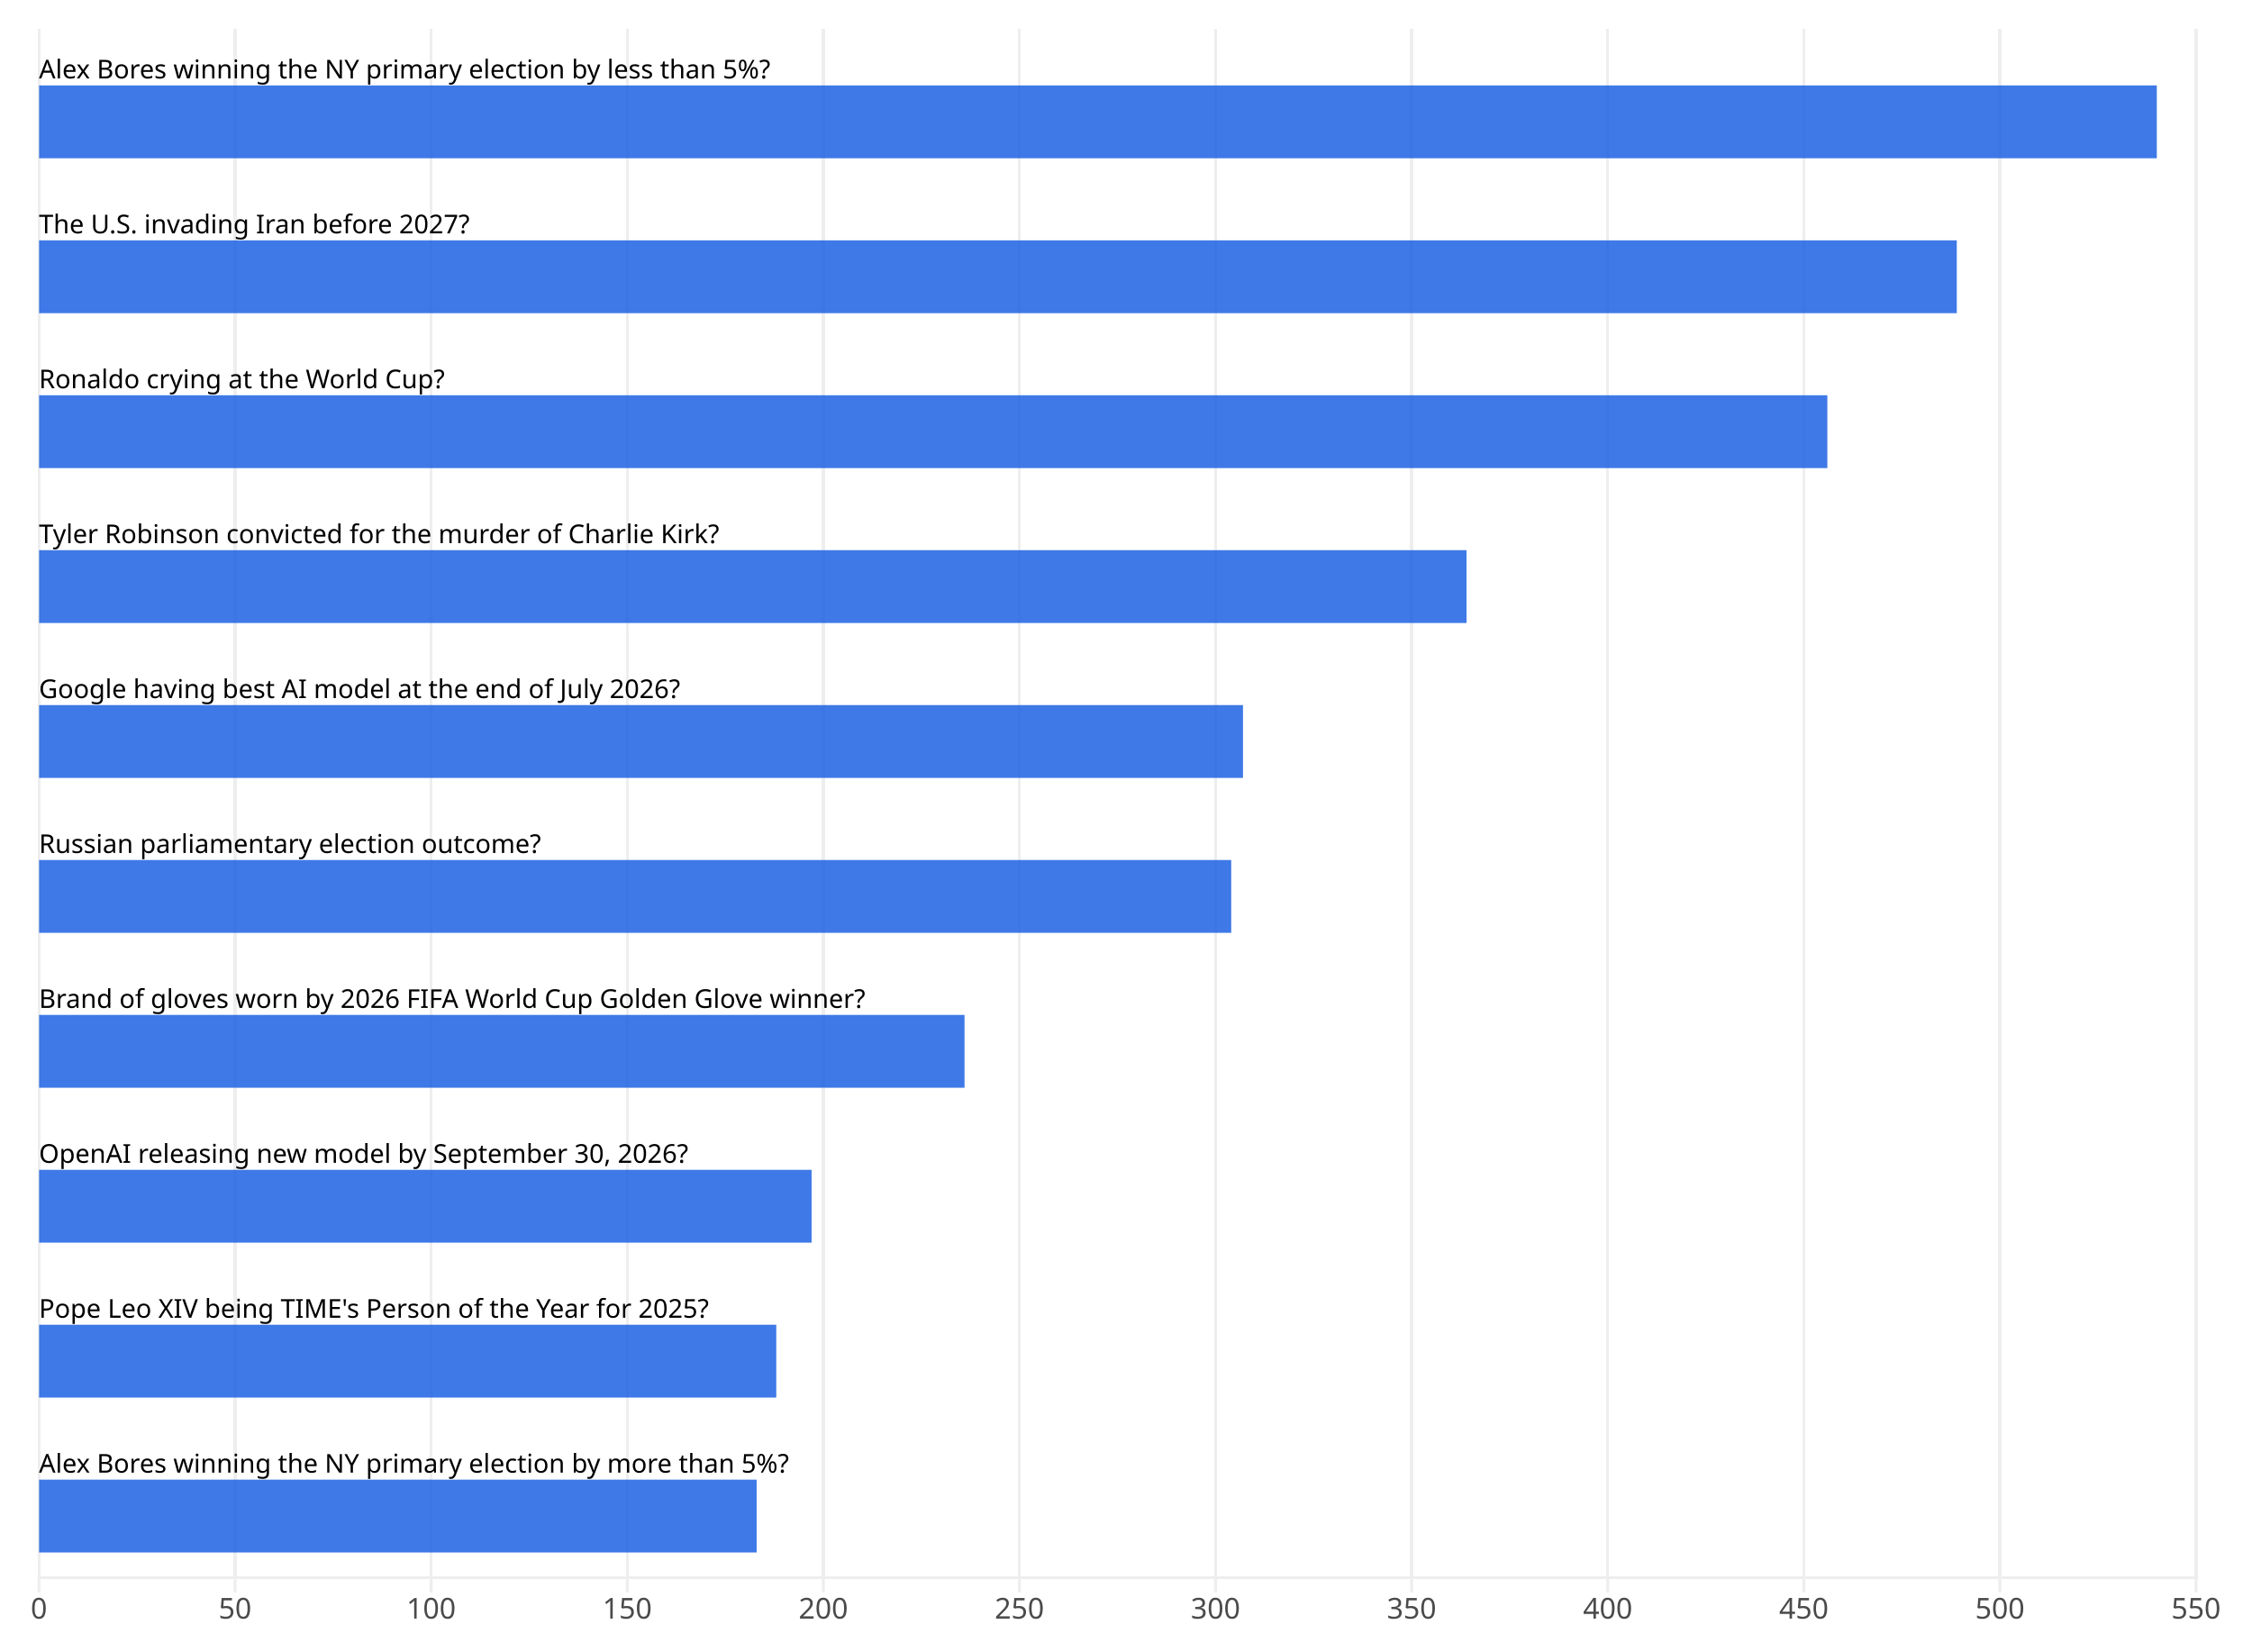
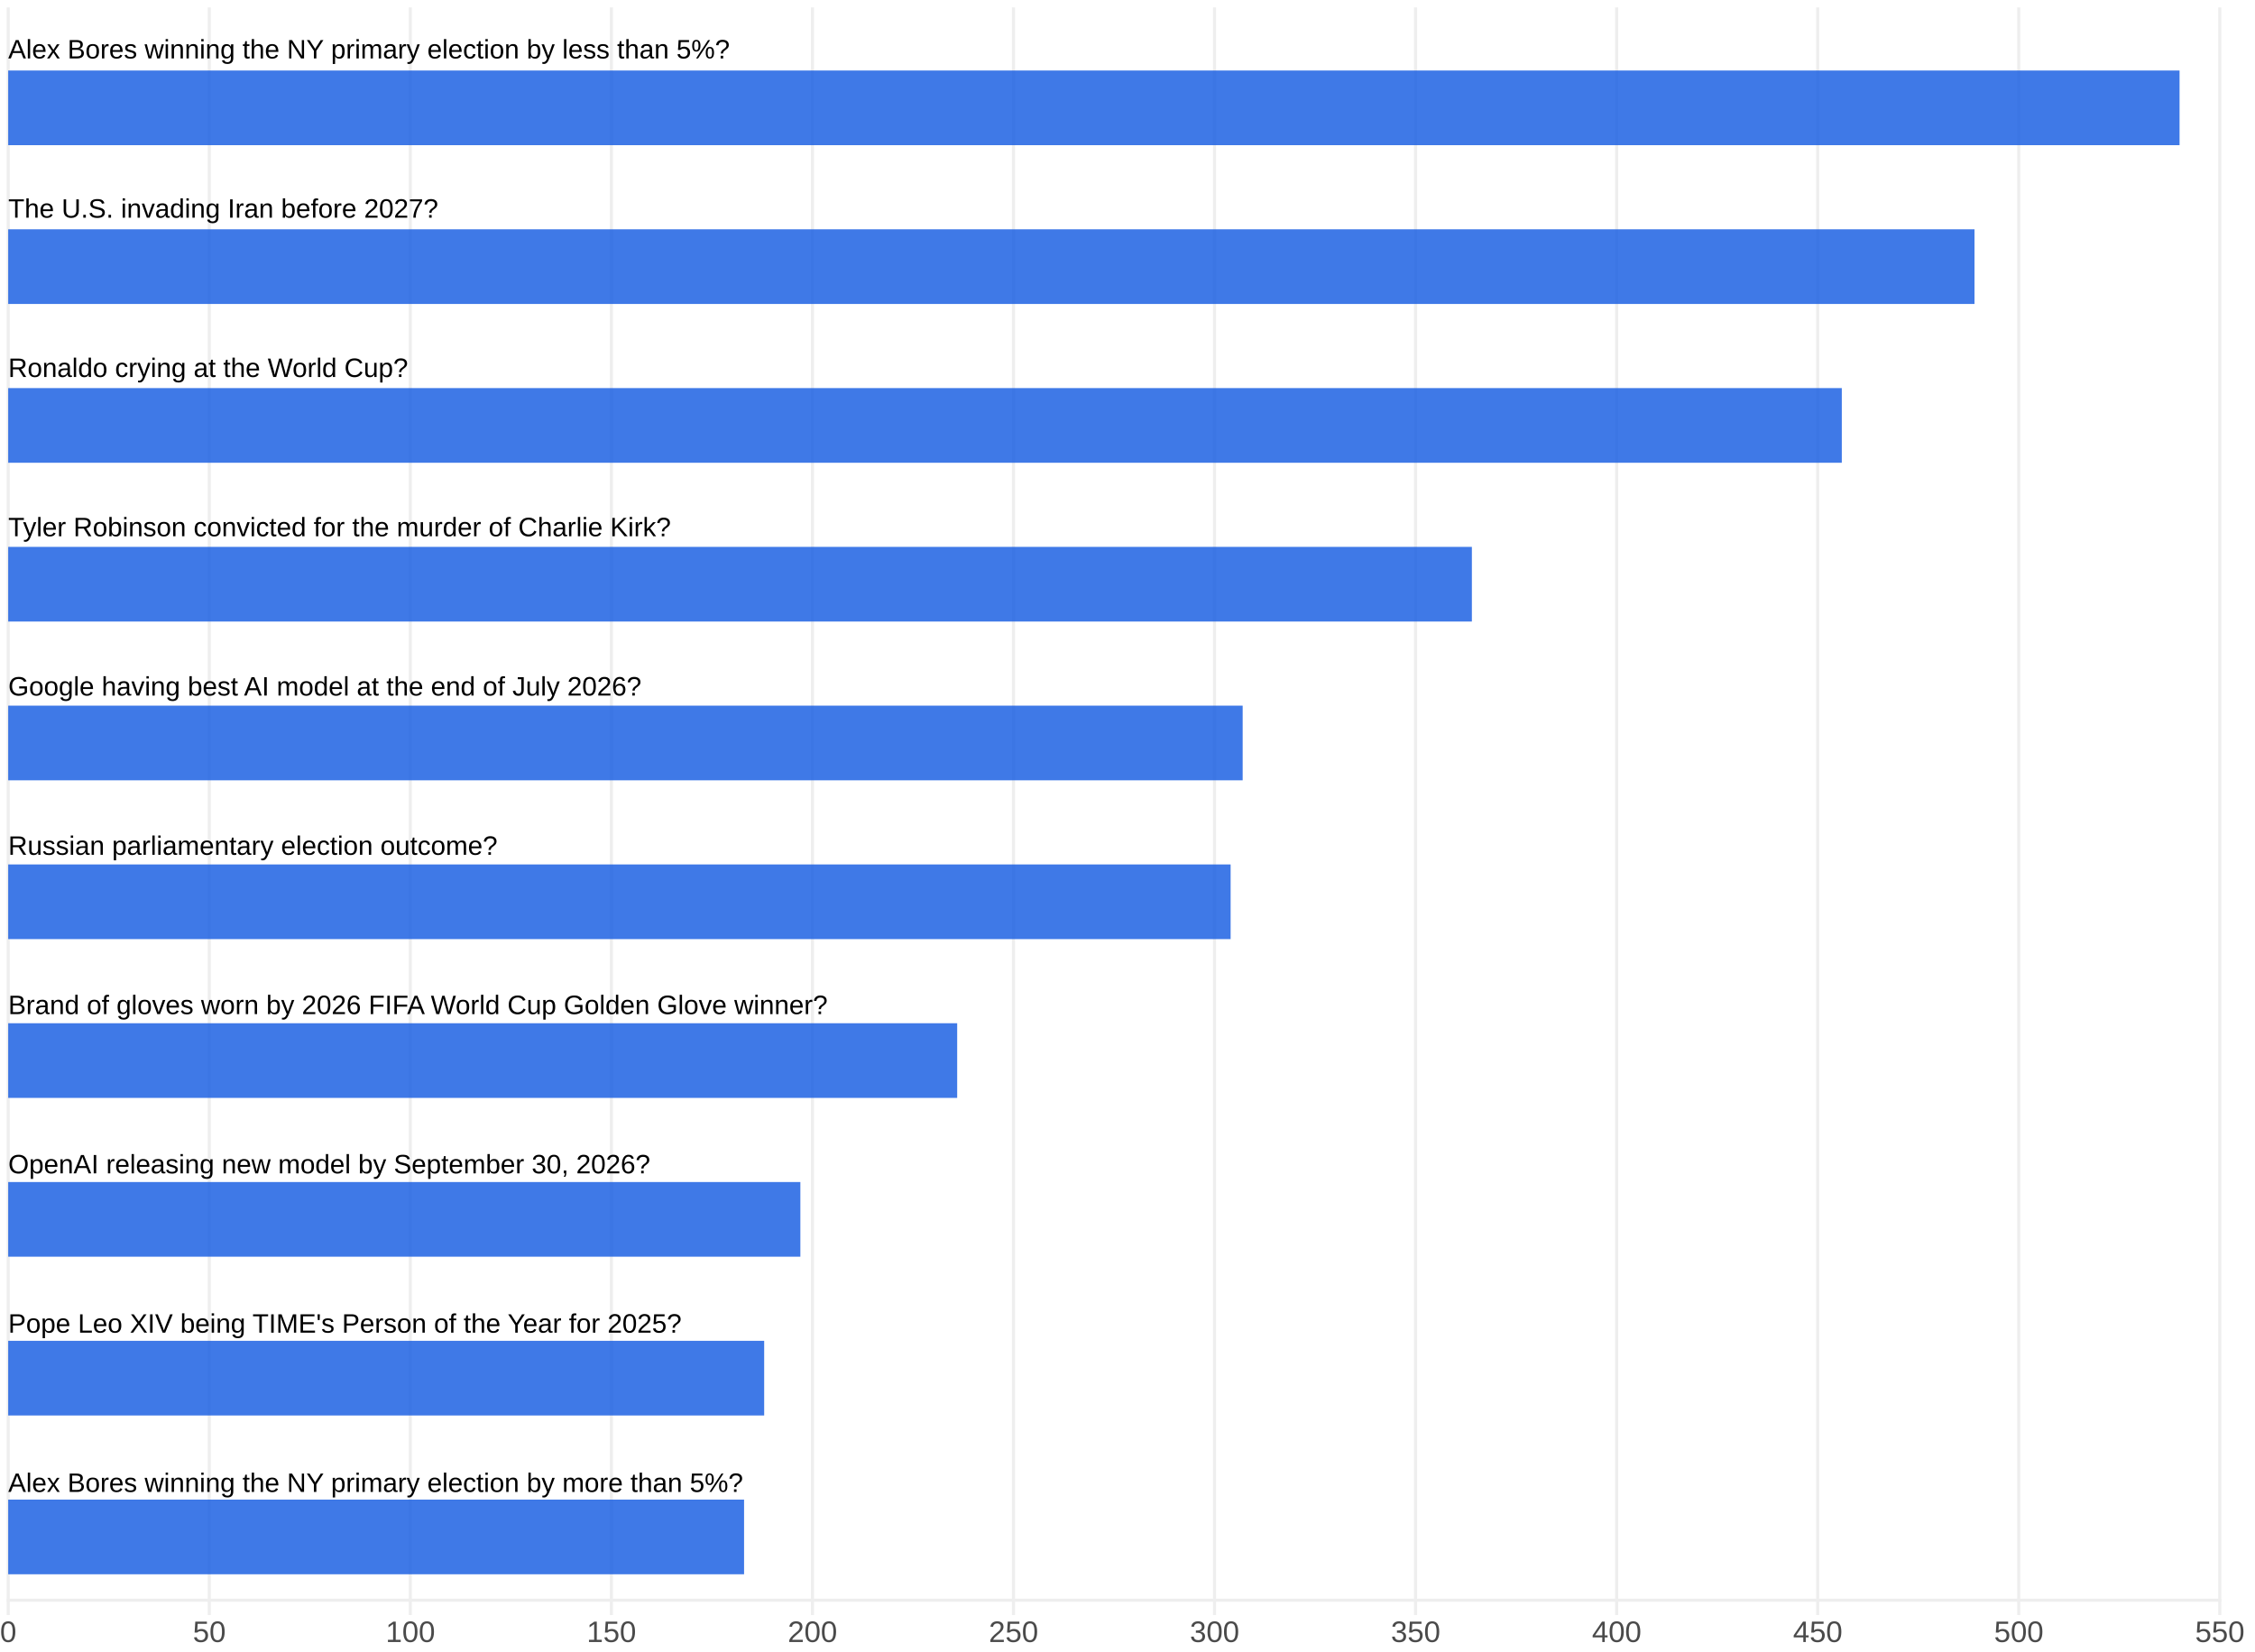
- <svg xmlns="http://www.w3.org/2000/svg" version="1.1" width="1500px" height="1100px">
-   <svg style="position: fixed; left: 1000vw;" x="15000" y="0">
-     <text />
-   </svg>
-   <svg id="graphic" fill="currentColor" font-family="Canva Sans Variable" width="1471.203" height="1071.203" class="ready" x="14.398" y="14.398">
-     <g class="facets">
-       <g class="fl-facets">
-         <g class="fl-facet" transform="translate(11.54062, 0)" opacity="1">
-           <rect class="fl-facet-rect" width="1459.663" height="1036.683" fill="none" />
-           <rect class="fl-facet-primary-rect" width="1459.663" height="1036.683" y="0" fill="none" />
-           <g class="fl-facet-title">
-             <rect class="fl-facet-title-bg" height="0" width="0" fill="rgb(238, 238, 238)" x="0" opacity="0" />
-             <text class="fl-facet-title-text" font-size="19.2" font-weight="600" transform="translate(0, 20.16)" opacity="0" text-anchor="start">
-               <tspan x="0" y="0" dx="0" text-anchor="start" />
-             </text>
-           </g>
-           <g class="fl-facet-primary" transform="translate(0, 0)">
-             <g class="fl-chart ready">
-               <rect class="fl-chart-debug-rectangle" x="0" y="0" style="stroke-width: 1px; fill: none; display: none; stroke: red;" width="1459.663" height="1036.683" />
-               <clipPath class="fl-data-clip-path" id="fl-axes-1-clip-path">
-                 <rect x="0" y="4.8" width="1436.778" height="1031.883" />
-               </clipPath>
-               <clipPath class="fl-grid-clip-path" id="fl-axes-1-grid-clip-path">
-                 <rect x="-2" y="2.8" width="1440.778" height="1035.883" />
-               </clipPath>
-               <g class="fl-chart-background">
-                 <rect class="fl-chart-fill" x="0" y="4.8" width="1436.778" height="1031.883" fill="none" />
-                 <image class="fl-chart-image" x="0" y="4.8" width="1436.778" height="1031.883" preserveAspectRatio="none" />
-                 <rect class="fl-chart-interaction" x="0" y="4.8" width="1436.778" height="1031.883" style="opacity: 0;" />
-               </g>
-               <g class="fl-data-background" clip-path="url(#fl-axes-1-clip-path)" />
-               <g class="fl-gridlines" clip-path="url(#fl-axes-1-grid-clip-path)" style="pointer-events: none;">
-                 <g class="fl-gridlines-vertical">
-                   <line x1="0" x2="0" y1="1036.683" y2="4.8" style="shape-rendering: crispedges; opacity: 1; stroke: rgb(238, 238, 238); stroke-width: 2;" />
-                   <line x1="130.616" x2="130.616" y1="1036.683" y2="4.8" style="shape-rendering: crispedges; opacity: 1; stroke: rgb(238, 238, 238); stroke-width: 2;" />
-                   <line x1="261.232" x2="261.232" y1="1036.683" y2="4.8" style="shape-rendering: crispedges; opacity: 1; stroke: rgb(238, 238, 238); stroke-width: 2;" />
-                   <line x1="391.849" x2="391.849" y1="1036.683" y2="4.8" style="shape-rendering: crispedges; opacity: 1; stroke: rgb(238, 238, 238); stroke-width: 2;" />
-                   <line x1="522.465" x2="522.465" y1="1036.683" y2="4.8" style="shape-rendering: crispedges; opacity: 1; stroke: rgb(238, 238, 238); stroke-width: 2;" />
-                   <line x1="653.081" x2="653.081" y1="1036.683" y2="4.8" style="shape-rendering: crispedges; opacity: 1; stroke: rgb(238, 238, 238); stroke-width: 2;" />
-                   <line x1="783.697" x2="783.697" y1="1036.683" y2="4.8" style="shape-rendering: crispedges; opacity: 1; stroke: rgb(238, 238, 238); stroke-width: 2;" />
-                   <line x1="914.313" x2="914.313" y1="1036.683" y2="4.8" style="shape-rendering: crispedges; opacity: 1; stroke: rgb(238, 238, 238); stroke-width: 2;" />
-                   <line x1="1044.93" x2="1044.93" y1="1036.683" y2="4.8" style="shape-rendering: crispedges; opacity: 1; stroke: rgb(238, 238, 238); stroke-width: 2;" />
-                   <line x1="1175.546" x2="1175.546" y1="1036.683" y2="4.8" style="shape-rendering: crispedges; opacity: 1; stroke: rgb(238, 238, 238); stroke-width: 2;" />
-                   <line x1="1306.162" x2="1306.162" y1="1036.683" y2="4.8" style="shape-rendering: crispedges; opacity: 1; stroke: rgb(238, 238, 238); stroke-width: 2;" />
-                   <line x1="1436.778" x2="1436.778" y1="1036.683" y2="4.8" style="shape-rendering: crispedges; opacity: 1; stroke: rgb(238, 238, 238); stroke-width: 2;" />
-                 </g>
-                 <g class="fl-gridlines-horizontal" />
-               </g>
-               <g class="fl-axes" aria-hidden="true">
-                 <g class="fl-x-axes">
-                   <g class="fl-axis fl-x-axis fl-bottom-axis">
-                     <g class="fl-axis-line">
-                       <line x1="0" y1="1036.683" y2="1036.683" x2="1436.778" style="shape-rendering: crispedges; stroke-linecap: square; stroke-width: 2; opacity: 1; stroke: rgb(238, 238, 238);" />
-                     </g>
-                     <g class="fl-axis-ticks">
-                       <g transform="translate(0, 1036.683)" style="opacity: 1;">
-                         <line y2="9.6" style="stroke: rgb(238, 238, 238); stroke-width: 2;" />
-                         <text text-anchor="middle" transform="translate(0, 27.072)" style="user-select: none; cursor: default; fill: rgb(74, 74, 74); font-size: 19.2px; font-weight: normal;">
-                           <tspan x="0" dy="0">0</tspan>
-                         </text>
-                       </g>
-                       <g transform="translate(1306.162, 1036.683)" style="opacity: 1;">
-                         <line y2="9.6" style="stroke: rgb(238, 238, 238); stroke-width: 2;" />
-                         <text text-anchor="middle" transform="translate(0, 27.072)" style="user-select: none; cursor: default; fill: rgb(74, 74, 74); font-size: 19.2px; font-weight: normal;">
-                           <tspan x="0" dy="0">500</tspan>
-                         </text>
-                       </g>
-                       <g transform="translate(1044.93, 1036.683)" style="opacity: 1;">
-                         <line y2="9.6" style="stroke: rgb(238, 238, 238); stroke-width: 2;" />
-                         <text text-anchor="middle" transform="translate(0, 27.072)" style="user-select: none; cursor: default; fill: rgb(74, 74, 74); font-size: 19.2px; font-weight: normal;">
-                           <tspan x="0" dy="0">400</tspan>
-                         </text>
-                       </g>
-                       <g transform="translate(783.6971, 1036.683)" style="opacity: 1;">
-                         <line y2="9.6" style="stroke: rgb(238, 238, 238); stroke-width: 2;" />
-                         <text text-anchor="middle" transform="translate(0, 27.072)" style="user-select: none; cursor: default; fill: rgb(74, 74, 74); font-size: 19.2px; font-weight: normal;">
-                           <tspan x="0" dy="0">300</tspan>
-                         </text>
-                       </g>
-                       <g transform="translate(522.4648, 1036.683)" style="opacity: 1;">
-                         <line y2="9.6" style="stroke: rgb(238, 238, 238); stroke-width: 2;" />
-                         <text text-anchor="middle" transform="translate(0, 27.072)" style="user-select: none; cursor: default; fill: rgb(74, 74, 74); font-size: 19.2px; font-weight: normal;">
-                           <tspan x="0" dy="0">200</tspan>
-                         </text>
-                       </g>
-                       <g transform="translate(261.2324, 1036.683)" style="opacity: 1;">
-                         <line y2="9.6" style="stroke: rgb(238, 238, 238); stroke-width: 2;" />
-                         <text text-anchor="middle" transform="translate(0, 27.072)" style="user-select: none; cursor: default; fill: rgb(74, 74, 74); font-size: 19.2px; font-weight: normal;">
-                           <tspan x="0" dy="0">100</tspan>
-                         </text>
-                       </g>
-                       <g transform="translate(130.6162, 1036.683)" style="opacity: 1;">
-                         <line y2="9.6" style="stroke: rgb(238, 238, 238); stroke-width: 2;" />
-                         <text text-anchor="middle" transform="translate(0, 27.072)" style="user-select: none; cursor: default; fill: rgb(74, 74, 74); font-size: 19.2px; font-weight: normal;">
-                           <tspan x="0" dy="0">50</tspan>
-                         </text>
-                       </g>
-                       <g transform="translate(1436.778, 1036.683)" style="opacity: 1;">
-                         <line y2="9.6" style="stroke: rgb(238, 238, 238); stroke-width: 2;" />
-                         <text text-anchor="middle" transform="translate(0, 27.072)" style="user-select: none; cursor: default; fill: rgb(74, 74, 74); font-size: 19.2px; font-weight: normal;">
-                           <tspan x="0" dy="0">550</tspan>
-                         </text>
-                       </g>
-                       <g transform="translate(1175.546, 1036.683)" style="opacity: 1;">
-                         <line y2="9.6" style="stroke: rgb(238, 238, 238); stroke-width: 2;" />
-                         <text text-anchor="middle" transform="translate(0, 27.072)" style="user-select: none; cursor: default; fill: rgb(74, 74, 74); font-size: 19.2px; font-weight: normal;">
-                           <tspan x="0" dy="0">450</tspan>
-                         </text>
-                       </g>
-                       <g transform="translate(914.3134, 1036.683)" style="opacity: 1;">
-                         <line y2="9.6" style="stroke: rgb(238, 238, 238); stroke-width: 2;" />
-                         <text text-anchor="middle" transform="translate(0, 27.072)" style="user-select: none; cursor: default; fill: rgb(74, 74, 74); font-size: 19.2px; font-weight: normal;">
-                           <tspan x="0" dy="0">350</tspan>
-                         </text>
-                       </g>
-                       <g transform="translate(653.081, 1036.683)" style="opacity: 1;">
-                         <line y2="9.6" style="stroke: rgb(238, 238, 238); stroke-width: 2;" />
-                         <text text-anchor="middle" transform="translate(0, 27.072)" style="user-select: none; cursor: default; fill: rgb(74, 74, 74); font-size: 19.2px; font-weight: normal;">
-                           <tspan x="0" dy="0">250</tspan>
-                         </text>
-                       </g>
-                       <g transform="translate(391.8486, 1036.683)" style="opacity: 1;">
-                         <line y2="9.6" style="stroke: rgb(238, 238, 238); stroke-width: 2;" />
-                         <text text-anchor="middle" transform="translate(0, 27.072)" style="user-select: none; cursor: default; fill: rgb(74, 74, 74); font-size: 19.2px; font-weight: normal;">
-                           <tspan x="0" dy="0">150</tspan>
-                         </text>
-                       </g>
-                     </g>
-                     <g class="fl-axis-title" />
-                   </g>
-                   <g class="fl-axis fl-x-axis fl-top-axis">
-                     <g class="fl-axis-line" />
-                     <g class="fl-axis-ticks" />
-                     <g class="fl-axis-title" />
-                   </g>
-                 </g>
-                 <g class="fl-y-axes">
-                   <g class="fl-axis fl-y-axis fl-left-axis">
-                     <g class="fl-axis-line" />
-                     <g class="fl-axis-ticks" />
-                     <g class="fl-axis-title" />
-                   </g>
-                   <g class="fl-axis fl-y-axis fl-right-axis">
-                     <g class="fl-axis-line" />
-                     <g class="fl-axis-ticks" />
-                     <g class="fl-axis-title" />
-                   </g>
-                 </g>
-               </g>
-               <g class="fl-data-foreground" clip-path="url(#fl-axes-1-clip-path)" />
-             </g>
-             <text class="bar-label" x="0" y="37.838" font-weight="400" font-size="17.28" fill="currentColor" opacity="1" clip-path="url(#fl-axes-1-clip-path)">Alex Bores winning the NY primary election by less than 5%?</text>
-             <text class="bar-label" x="0" y="141.026" font-weight="400" font-size="17.28" fill="currentColor" opacity="1" clip-path="url(#fl-axes-1-clip-path)">The U.S. invading Iran before 2027?</text>
-             <text class="bar-label" x="0" y="244.214" font-weight="400" font-size="17.28" fill="currentColor" opacity="1" clip-path="url(#fl-axes-1-clip-path)">Ronaldo crying at the World Cup?</text>
-             <text class="bar-label" x="0" y="347.403" font-weight="400" font-size="17.28" fill="currentColor" opacity="1" clip-path="url(#fl-axes-1-clip-path)">Tyler Robinson convicted for the murder of Charlie Kirk?</text>
-             <text class="bar-label" x="0" y="450.591" font-weight="400" font-size="17.28" fill="currentColor" opacity="1" clip-path="url(#fl-axes-1-clip-path)">Google having best AI model at the end of July 2026?</text>
-             <text class="bar-label" x="0" y="553.779" font-weight="400" font-size="17.28" fill="currentColor" opacity="1" clip-path="url(#fl-axes-1-clip-path)">Russian parliamentary election outcome?</text>
-             <text class="bar-label" x="0" y="656.967" font-weight="400" font-size="17.28" fill="currentColor" opacity="1" clip-path="url(#fl-axes-1-clip-path)">Brand of gloves worn by 2026 FIFA World Cup Golden Glove winner?</text>
-             <text class="bar-label" x="0" y="760.156" font-weight="400" font-size="17.28" fill="currentColor" opacity="1" clip-path="url(#fl-axes-1-clip-path)">OpenAI releasing new model by September 30, 2026?</text>
-             <text class="bar-label" x="0" y="863.344" font-weight="400" font-size="17.28" fill="currentColor" opacity="1" clip-path="url(#fl-axes-1-clip-path)">Pope Leo XIV being TIME's Person of the Year for 2025?</text>
-             <text class="bar-label" x="0" y="966.532" font-weight="400" font-size="17.28" fill="currentColor" opacity="1" clip-path="url(#fl-axes-1-clip-path)">Alex Bores winning the NY primary election by more than 5%?</text>
-           </g>
-         </g>
-       </g>
-     </g>
-     <g class="annotations below" />
-     <g id="areas" />
-     <g id="lines" />
-     <g id="data-points">
-       <g class="series" transform="translate(11.54062, 0)" clip-path="url(#fl-axes-1-clip-path)">
-         <clipPath id="clip-data-points-0">
-           <rect x="-4.8" y="0.96" height="1035.723" width="1441.578" />
-         </clipPath>
-         <path class="data-point" data-type="bar" fill-opacity="0.9" opacity="0.9" fill="#135ae1" stroke-width="0" stroke-opacity="0" d="M0,42.503L1410.655,42.503L1410.655,91.021L0,91.021Z" transform="translate(0, 0)" tabindex="0" role="img" aria-roledescription="data point" aria-label="count, Alex Bores winning the NY primary election by less than 5%?: 540" visibility="visible" id="point-0-0" />
-         <path class="data-point" data-type="bar" fill-opacity="0.9" opacity="0.9" fill="#135ae1" stroke-width="0" stroke-opacity="0" d="M0,145.692L1277.426,145.692L1277.426,194.209L0,194.209Z" transform="translate(0, 0)" tabindex="0" role="img" aria-roledescription="data point" aria-label="count, The U.S. invading Iran before 2027?: 489" visibility="visible" id="point-0-1" />
-         <path class="data-point" data-type="bar" fill-opacity="0.9" opacity="0.9" fill="#135ae1" stroke-width="0" stroke-opacity="0" d="M0,248.88L1191.22,248.88L1191.22,297.398L0,297.398Z" transform="translate(0, 0)" tabindex="0" role="img" aria-roledescription="data point" aria-label="count, Ronaldo crying at the World Cup?: 456" visibility="visible" id="point-0-2" />
-         <path class="data-point" data-type="bar" fill-opacity="0.9" opacity="0.9" fill="#135ae1" stroke-width="0" stroke-opacity="0" d="M0,352.068L950.886,352.068L950.886,400.586L0,400.586Z" transform="translate(0, 0)" tabindex="0" role="img" aria-roledescription="data point" aria-label="count, Tyler Robinson convicted for the murder of Charlie Kirk?: 364" visibility="visible" id="point-0-3" />
-         <path class="data-point" data-type="bar" fill-opacity="0.9" opacity="0.9" fill="#135ae1" stroke-width="0" stroke-opacity="0" d="M0,455.256L801.983,455.256L801.983,503.774L0,503.774Z" transform="translate(0, 0)" tabindex="0" role="img" aria-roledescription="data point" aria-label="count, Google having best AI model at the end of July 2026?: 307" visibility="visible" id="point-0-4" />
-         <path class="data-point" data-type="bar" fill-opacity="0.9" opacity="0.9" fill="#135ae1" stroke-width="0" stroke-opacity="0" d="M0,558.445L794.146,558.445L794.146,606.963L0,606.963Z" transform="translate(0, 0)" tabindex="0" role="img" aria-roledescription="data point" aria-label="count, Russian parliamentary election outcome?: 304" visibility="visible" id="point-0-5" />
-         <path class="data-point" data-type="bar" fill-opacity="0.9" opacity="0.9" fill="#135ae1" stroke-width="0" stroke-opacity="0" d="M0,661.633L616.508,661.633L616.508,710.151L0,710.151Z" transform="translate(0, 0)" tabindex="0" role="img" aria-roledescription="data point" aria-label="count, Brand of gloves worn by 2026 FIFA World Cup Golden Glove winner?: 236" visibility="visible" id="point-0-6" />
-         <path class="data-point" data-type="bar" fill-opacity="0.9" opacity="0.9" fill="#135ae1" stroke-width="0" stroke-opacity="0" d="M0,764.821L514.628,764.821L514.628,813.339L0,813.339Z" transform="translate(0, 0)" tabindex="0" role="img" aria-roledescription="data point" aria-label="count, OpenAI releasing new model by September 30, 2026?: 197" visibility="visible" id="point-0-7" />
-         <path class="data-point" data-type="bar" fill-opacity="0.9" opacity="0.9" fill="#135ae1" stroke-width="0" stroke-opacity="0" d="M0,868.01L491.117,868.01L491.117,916.528L0,916.528Z" transform="translate(0, 0)" tabindex="0" role="img" aria-roledescription="data point" aria-label="count, Pope Leo XIV being TIME's Person of the Year for 2025?: 188" visibility="visible" id="point-0-8" />
-         <path class="data-point" data-type="bar" fill-opacity="0.9" opacity="0.9" fill="#135ae1" stroke-width="0" stroke-opacity="0" d="M0,971.198L478.055,971.198L478.055,1019.716L0,1019.716Z" transform="translate(0, 0)" tabindex="0" role="img" aria-roledescription="data point" aria-label="count, Alex Bores winning the NY primary election by more than 5%?: 183" visibility="visible" id="point-0-9" />
-       </g>
-     </g>
-     <g id="lines-secondary" />
-     <g id="data-points-secondary" />
-     <g id="data-point-labels">
-       <g class="series" transform="translate(11.54062, 0)" clip-path="url(#fl-axes-1-clip-path)" />
-     </g>
-     <g id="stack-labels" />
-     <g class="annotations above">
-       <g id="axes-highlights">
-         <g class="axis-highlights-facet">
-           <defs>
-             <pattern class="fl-pattern-auto" width="4" height="4" patternUnits="userSpaceOnUse" id="fl-pattern-diagonal-x">
-               <path stroke-width="1" shape-rendering="auto" stroke-linecap="square" d="M 0 4 l 4 -4 M -1 1 l 2 -2 M 3 5 l 2 -2" style="stroke: currentcolor;" />
-             </pattern>
-             <pattern class="fl-pattern-auto" width="4" height="4" patternUnits="userSpaceOnUse" id="fl-pattern-dots-x">
-               <path stroke-width="1" shape-rendering="auto" stroke-linecap="square" d="M 1 2 A 1.2 1.2 0 1 1 1 2.1 Z" style="fill: currentcolor;" />
-             </pattern>
-             <pattern class="fl-pattern-auto" width="4" height="4" patternUnits="userSpaceOnUse" id="fl-pattern-grid-x">
-               <path stroke-width="1" shape-rendering="auto" stroke-linecap="square" d="M 2 0 l 0 4 M 0 2 l 4 0" style="stroke: currentcolor;" />
-             </pattern>
-             <pattern class="fl-pattern-auto" width="4" height="4" patternUnits="userSpaceOnUse" id="fl-pattern-diagonal-y">
-               <path stroke-width="1" shape-rendering="auto" stroke-linecap="square" d="M 0 4 l 4 -4 M -1 1 l 2 -2 M 3 5 l 2 -2" style="stroke: currentcolor;" />
-             </pattern>
-             <pattern class="fl-pattern-auto" width="4" height="4" patternUnits="userSpaceOnUse" id="fl-pattern-grid-y">
-               <path stroke-width="1" shape-rendering="auto" stroke-linecap="square" d="M 2 0 l 0 4 M 0 2 l 4 0" style="stroke: currentcolor;" />
-             </pattern>
-             <pattern class="fl-pattern-auto" width="4" height="4" patternUnits="userSpaceOnUse" id="fl-pattern-dots-y">
-               <path stroke-width="1" shape-rendering="auto" stroke-linecap="square" d="M 1 2 A 1.2 1.2 0 1 1 1 2.1 Z" style="fill: currentcolor;" />
-             </pattern>
-           </defs>
-           <g class="axis-highlights" transform="translate(11.54062, 0)" style="opacity: 1;" />
-         </g>
-       </g>
-     </g>
-   </svg>
-   <svg id="fl-layout-svg-screenshot-container" class="flourish-screenshot-svg-container" style="left: 0px; top: 0px; width: 1500px; height: 1100px; position: absolute;" x="0" y="0">
-     <text x="0px" y="0px" font-family="&quot;Canva Sans Variable&quot;" font-size="38.4px" font-weight="700" fill="rgb(51, 51, 51)" style="dominant-baseline: text-before-edge;">
-       <tspan dy="0" dx="0" x="0" opacity="1" />
-     </text>
-     <text x="0px" y="0px" font-family="&quot;Canva Sans Variable&quot;" font-size="26.88px" font-weight="400" fill="rgb(51, 51, 51)" style="dominant-baseline: text-before-edge;">
-       <tspan dy="0" dx="0" x="0" opacity="1" />
-     </text>
-     <text x="0px" y="0px" font-family="&quot;Canva Sans Variable&quot;" font-size="23.04px" font-weight="400" fill="rgb(51, 51, 51)" style="dominant-baseline: text-before-edge;">
-       <tspan dy="0" dx="0" x="0" opacity="1" />
-     </text>
-     <text x="0px" y="0px" font-family="&quot;Canva Sans Variable&quot;" font-size="19.2px" font-weight="400" fill="rgb(51, 51, 51)" style="dominant-baseline: text-before-edge;">
-       <tspan dy="0" dx="0" x="0" opacity="1" />
-     </text>
-   </svg>
-   <svg id="fl-legend-discrete-color-0-svg-screenshot-container" class="flourish-screenshot-svg-container" style="left: 0px; top: 0px; width: 1500px; height: 1100px; position: absolute;" x="0" y="0">
-     <text x="0px" y="0px" font-family="&quot;Canva Sans Variable&quot;" font-size="19.2px" font-weight="700" fill="rgb(51, 51, 51)" style="dominant-baseline: text-before-edge;">
-       <tspan dy="0" dx="0" x="0" opacity="1" />
-     </text>
-   </svg>
+ <svg xmlns="http://www.w3.org/2000/svg" id="fl-legend-discrete-color-0-svg-screenshot-container" version="1.1" viewBox="0 0 1465 1073.31">
+   <defs>
+     <style>
+       .st0, .st1, .st2, .st3 {
+         fill: none;
+       }
+ 
+       .st0, .st3 {
+         stroke: #eee;
+         stroke-width: 2px;
+       }
+ 
+       .st4 {
+         fill: #4a4a4a;
+         font-size: 19.26px;
+       }
+ 
+       .st4, .st5 {
+         font-family: ArialMT, Arial;
+       }
+ 
+       .st4, .st5, .st6 {
+         isolation: isolate;
+       }
+ 
+       .st5 {
+         font-size: 17.33px;
+       }
+ 
+       .st7, .st8 {
+         fill-opacity: 0;
+       }
+ 
+       .st8 {
+         fill: #eee;
+       }
+ 
+       .st6 {
+         fill: #135ae1;
+         fill-opacity: .9;
+         opacity: .9;
+       }
+ 
+       .st2 {
+         display: none;
+         stroke: red;
+       }
+ 
+       .st3 {
+         stroke-linecap: square;
+       }
+     </style>
+   </defs>
+   <rect class="st1" x="5.34" width="1459.66" height="1039.9" />
+   <rect class="st1" x="5.34" width="1459.66" height="1039.9" />
+   <polygon class="st8" points="5.34 0 5.34 0 5.34 0 5.34 0" />
+   <rect class="st2" x="5.34" width="1459.66" height="1039.9" />
+   <rect class="st1" x="5.34" y="4.81" width="1436.78" height="1035.08" />
+   <rect class="st7" x="5.34" y="4.81" width="1436.78" height="1035.08" />
+   <rect class="st1" x="5.34" y="4.81" width="1436.78" height="1035.08" />
+   <rect class="st1" x="3.34" y="2.81" width="1440.78" height="1039.1" />
+   <line class="st0" x1="5.34" y1="1039.9" x2="5.34" y2="4.81" />
+   <line class="st0" x1="135.96" y1="1039.9" x2="135.96" y2="4.81" />
+   <line class="st0" x1="266.57" y1="1039.9" x2="266.57" y2="4.81" />
+   <line class="st0" x1="397.19" y1="1039.9" x2="397.19" y2="4.81" />
+   <line class="st0" x1="527.8" y1="1039.9" x2="527.8" y2="4.81" />
+   <line class="st0" x1="658.42" y1="1039.9" x2="658.42" y2="4.81" />
+   <line class="st0" x1="789.04" y1="1039.9" x2="789.04" y2="4.81" />
+   <line class="st0" x1="919.65" y1="1039.9" x2="919.65" y2="4.81" />
+   <line class="st0" x1="1050.27" y1="1039.9" x2="1050.27" y2="4.81" />
+   <line class="st0" x1="1180.88" y1="1039.9" x2="1180.88" y2="4.81" />
+   <line class="st0" x1="1311.5" y1="1039.9" x2="1311.5" y2="4.81" />
+   <line class="st0" x1="1442.12" y1="1039.9" x2="1442.12" y2="4.81" />
+   <line class="st3" x1="5.34" y1="1039.9" x2="1442.12" y2="1039.9" />
+   <line class="st0" x1="5.34" y1="1039.9" x2="5.34" y2="1049.53" />
+   <text class="st4" transform="translate(0 1067.054)">
+     <tspan x="0" y="0">0</tspan>
+   </text>
+   <line class="st0" x1="1311.5" y1="1039.9" x2="1311.5" y2="1049.53" />
+   <text class="st4" transform="translate(1295.484 1067.054)">
+     <tspan x="0" y="0">500</tspan>
+   </text>
+   <line class="st0" x1="1050.27" y1="1039.9" x2="1050.27" y2="1049.53" />
+   <text class="st4" transform="translate(1034.252 1067.054)">
+     <tspan x="0" y="0">400</tspan>
+   </text>
+   <line class="st0" x1="789.04" y1="1039.9" x2="789.04" y2="1049.53" />
+   <text class="st4" transform="translate(773.019 1067.054)">
+     <tspan x="0" y="0">300</tspan>
+   </text>
+   <line class="st0" x1="527.8" y1="1039.9" x2="527.8" y2="1049.53" />
+   <text class="st4" transform="translate(511.7866 1067.054)">
+     <tspan x="0" y="0">200</tspan>
+   </text>
+   <line class="st0" x1="266.57" y1="1039.9" x2="266.57" y2="1049.53" />
+   <text class="st4" transform="translate(250.5542 1067.054)">
+     <tspan x="0" y="0">100</tspan>
+   </text>
+   <line class="st0" x1="135.96" y1="1039.9" x2="135.96" y2="1049.53" />
+   <text class="st4" transform="translate(125.2769 1067.054)">
+     <tspan x="0" y="0">50</tspan>
+   </text>
+   <line class="st0" x1="1442.12" y1="1039.9" x2="1442.12" y2="1049.53" />
+   <text class="st4" transform="translate(1426.1 1067.054)">
+     <tspan x="0" y="0">550</tspan>
+   </text>
+   <line class="st0" x1="1180.88" y1="1039.9" x2="1180.88" y2="1049.53" />
+   <text class="st4" transform="translate(1164.868 1067.054)">
+     <tspan x="0" y="0">450</tspan>
+   </text>
+   <line class="st0" x1="919.65" y1="1039.9" x2="919.65" y2="1049.53" />
+   <text class="st4" transform="translate(903.6353 1067.054)">
+     <tspan x="0" y="0">350</tspan>
+   </text>
+   <line class="st0" x1="658.42" y1="1039.9" x2="658.42" y2="1049.53" />
+   <text class="st4" transform="translate(642.4028 1067.054)">
+     <tspan x="0" y="0">250</tspan>
+   </text>
+   <line class="st0" x1="397.19" y1="1039.9" x2="397.19" y2="1049.53" />
+   <text class="st4" transform="translate(381.1704 1067.054)">
+     <tspan x="0" y="0">150</tspan>
+   </text>
+   <rect class="st1" x="5.34" y="4.81" width="1436.78" height="1035.08" />
+   <rect class="st1" x="5.34" y="4.81" width="1436.78" height="1035.08" />
+   <text class="st5" transform="translate(5.34 37.96)">
+     <tspan x="0" y="0">Alex Bores winning the NY primary election by less than 5%?</tspan>
+   </text>
+   <rect class="st1" x="5.34" y="4.81" width="1436.78" height="1035.08" />
+   <text class="st5" transform="translate(5.34 141.46)">
+     <tspan x="0" y="0">The U.S. invading Iran before 2027?</tspan>
+   </text>
+   <rect class="st1" x="5.34" y="4.81" width="1436.78" height="1035.08" />
+   <text class="st5" transform="translate(5.34 244.97)">
+     <tspan x="0" y="0">Ronaldo crying at the World Cup?</tspan>
+   </text>
+   <rect class="st1" x="5.34" y="4.81" width="1436.78" height="1035.08" />
+   <text class="st5" transform="translate(5.34 348.48)">
+     <tspan x="0" y="0">Tyler Robinson convicted for the murder of Charlie Kirk?</tspan>
+   </text>
+   <rect class="st1" x="5.34" y="4.81" width="1436.78" height="1035.08" />
+   <text class="st5" transform="translate(5.34 451.99)">
+     <tspan x="0" y="0">Google having best AI model at the end of July 2026?</tspan>
+   </text>
+   <rect class="st1" x="5.34" y="4.81" width="1436.78" height="1035.08" />
+   <text class="st5" transform="translate(5.34 555.5)">
+     <tspan x="0" y="0">Russian parliamentary election outcome?</tspan>
+   </text>
+   <rect class="st1" x="5.34" y="4.81" width="1436.78" height="1035.08" />
+   <text class="st5" transform="translate(5.34 659.01)">
+     <tspan x="0" y="0">Brand of gloves worn by 2026 FIFA World Cup Golden Glove winner?</tspan>
+   </text>
+   <rect class="st1" x="5.34" y="4.81" width="1436.78" height="1035.08" />
+   <text class="st5" transform="translate(5.34 762.51)">
+     <tspan x="0" y="0">OpenAI releasing new model by September 30, 2026?</tspan>
+   </text>
+   <rect class="st1" x="5.34" y="4.81" width="1436.78" height="1035.08" />
+   <text class="st5" transform="translate(5.34 866.02)">
+     <tspan x="0" y="0">Pope Leo XIV being TIME's Person of the Year for 2025?</tspan>
+   </text>
+   <rect class="st1" x="5.34" y="4.81" width="1436.78" height="1035.08" />
+   <text class="st5" transform="translate(5.34 969.53)">
+     <tspan x="0" y="0">Alex Bores winning the NY primary election by more than 5%?</tspan>
+   </text>
+   <rect class="st1" x="5.34" y="8.12" width="1436.78" height="1031.88" />
+   <path id="point-0-0" class="st6" d="M5.34,45.82h1410.65v48.52H5.34v-48.52Z" data-type="bar" />
+   <path id="point-0-1" class="st6" d="M5.34,149.01h1277.43v48.52H5.34v-48.52Z" data-type="bar" />
+   <path id="point-0-2" class="st6" d="M5.34,252.2h1191.22v48.52H5.34v-48.52Z" data-type="bar" />
+   <path id="point-0-3" class="st6" d="M5.34,355.39h950.89v48.52H5.34v-48.52Z" data-type="bar" />
+   <path id="point-0-4" class="st6" d="M5.34,458.57h801.98v48.52H5.34v-48.52Z" data-type="bar" />
+   <path id="point-0-5" class="st6" d="M5.34,561.76h794.15v48.52H5.34v-48.52Z" data-type="bar" />
+   <path id="point-0-6" class="st6" d="M5.34,664.95h616.51v48.52H5.34v-48.52Z" data-type="bar" />
+   <path id="point-0-7" class="st6" d="M5.34,768.14h514.63v48.52H5.34v-48.52Z" data-type="bar" />
+   <path id="point-0-8" class="st6" d="M5.34,871.33h491.12v48.52H5.34v-48.52Z" data-type="bar" />
+   <path id="point-0-9" class="st6" d="M5.34,974.52h478.06v48.52H5.34v-48.52Z" data-type="bar" />
+   <rect class="st1" x="5.34" y="8.12" width="1436.78" height="1031.88" />
</svg>
